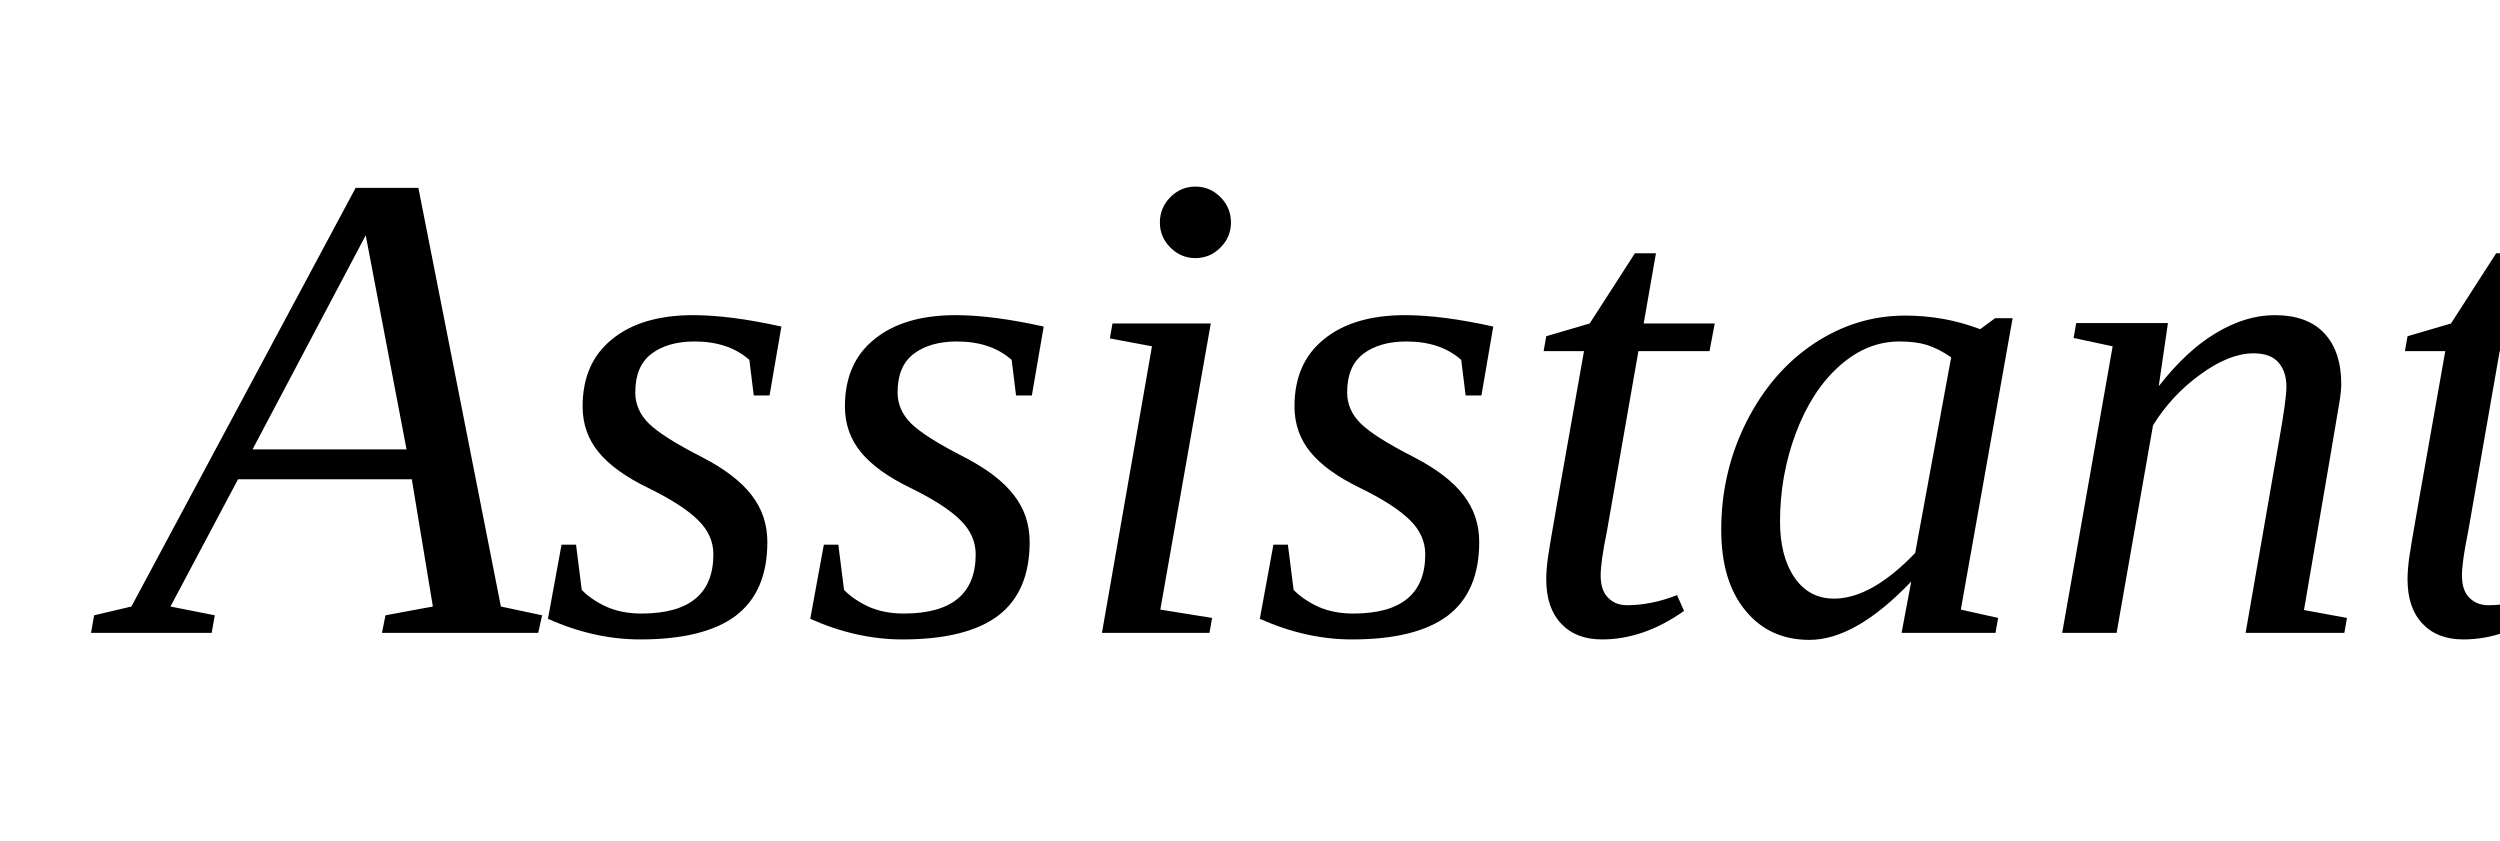
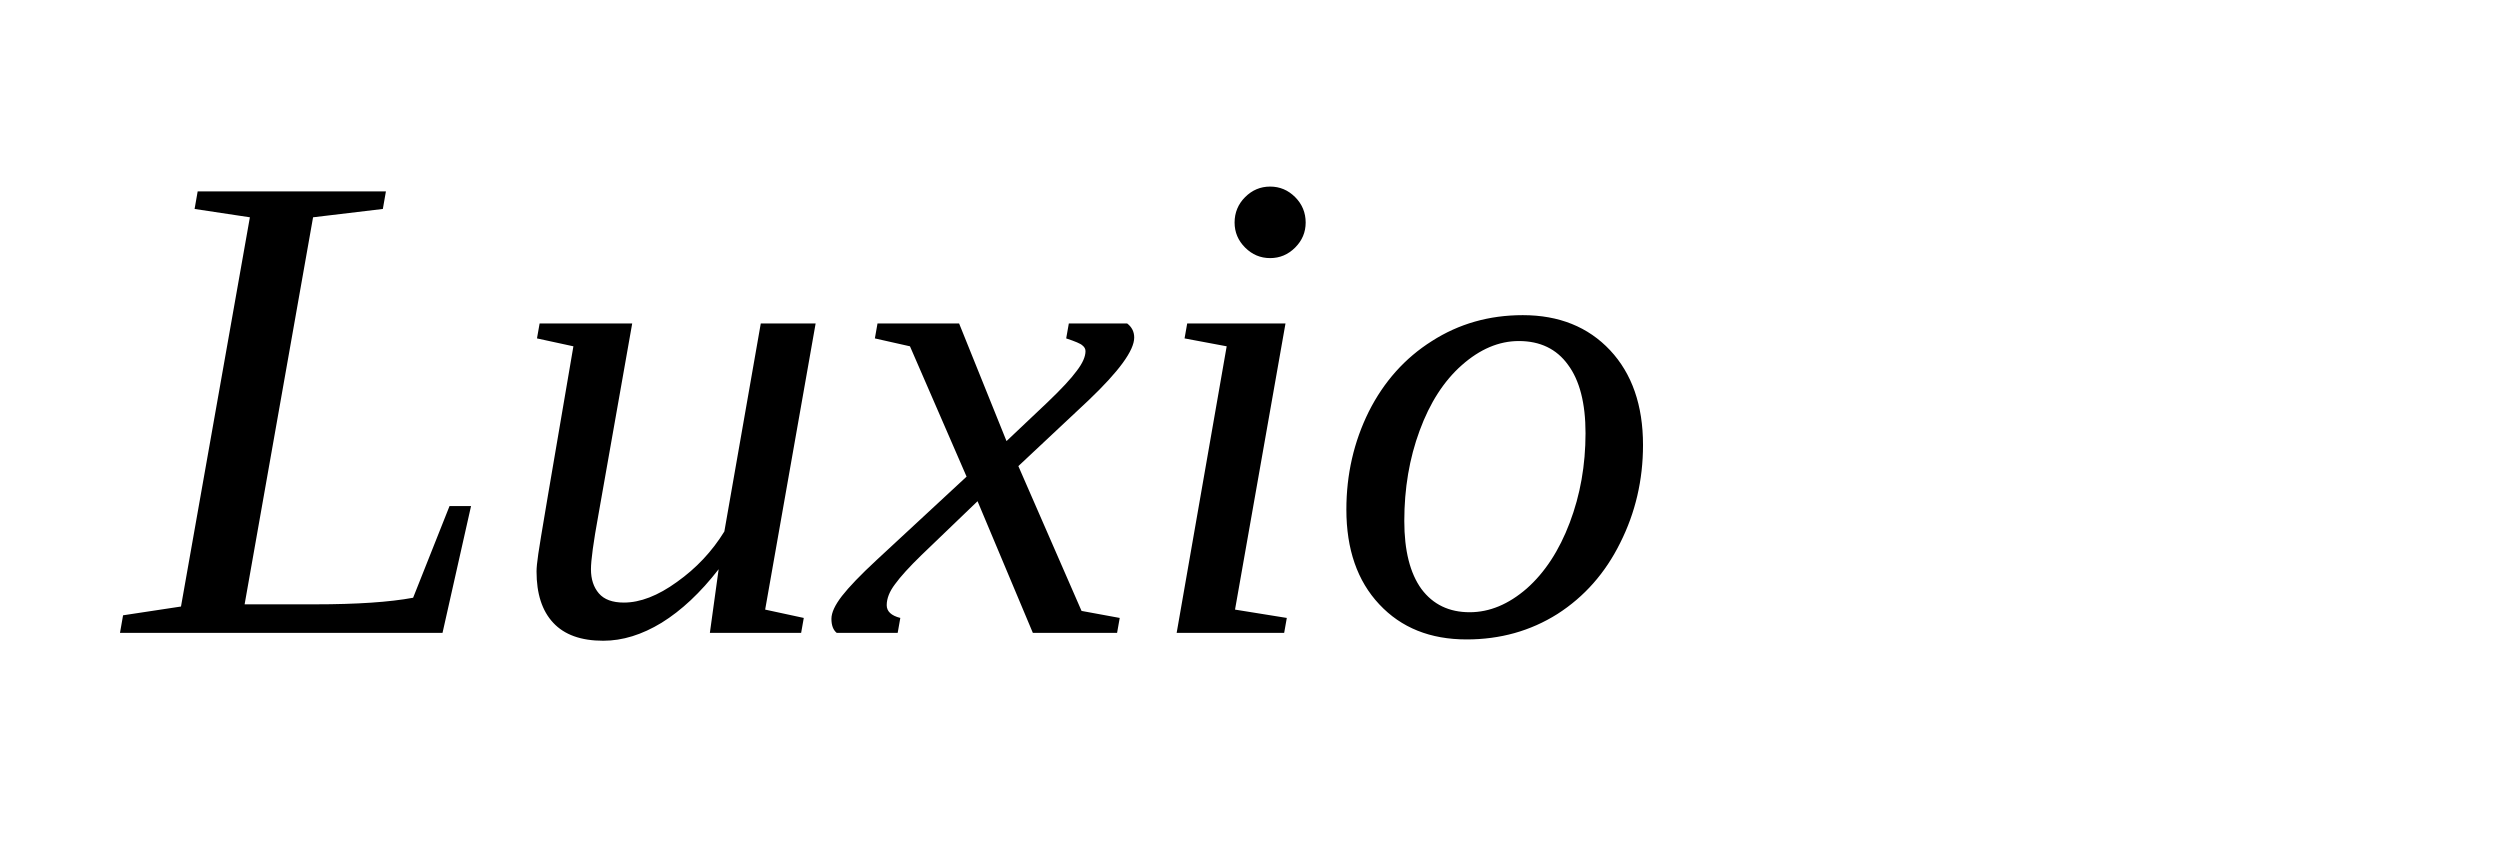
<svg xmlns="http://www.w3.org/2000/svg" width="110" height="37">
  <g>
    <rect fill="#fff" id="canvas_background" height="39" width="112" y="-1" x="-1" />
    <g display="none" overflow="visible" y="0" x="0" height="100%" width="100%" id="canvasGrid">
      <rect fill="url(#gridpattern)" stroke-width="0" y="0" x="0" height="100%" width="100%" />
    </g>
  </g>
  <g>
-     <text font-weight="normal" font-style="italic" stroke="#000" transform="matrix(1.235704,0,0,1.235704,-256.844,-158.3403) " xml:space="preserve" text-anchor="start" font-family="'Times New Roman', Times, serif" font-size="24" id="svg_1" y="150.67" x="212.407" stroke-width="0" fill="#000000">Assistant</text>
+     <text font-weight="normal" font-style="italic" stroke="#000" transform="matrix(1.235704,0,0,1.235704,-256.844,-158.3403) " xml:space="preserve" text-anchor="start" font-family="'Times New Roman', Times, serif" font-size="24" id="svg_1" y="150.67" x="212.407" stroke-width="0" fill="#000000">Luxio</text>
  </g>
</svg>
